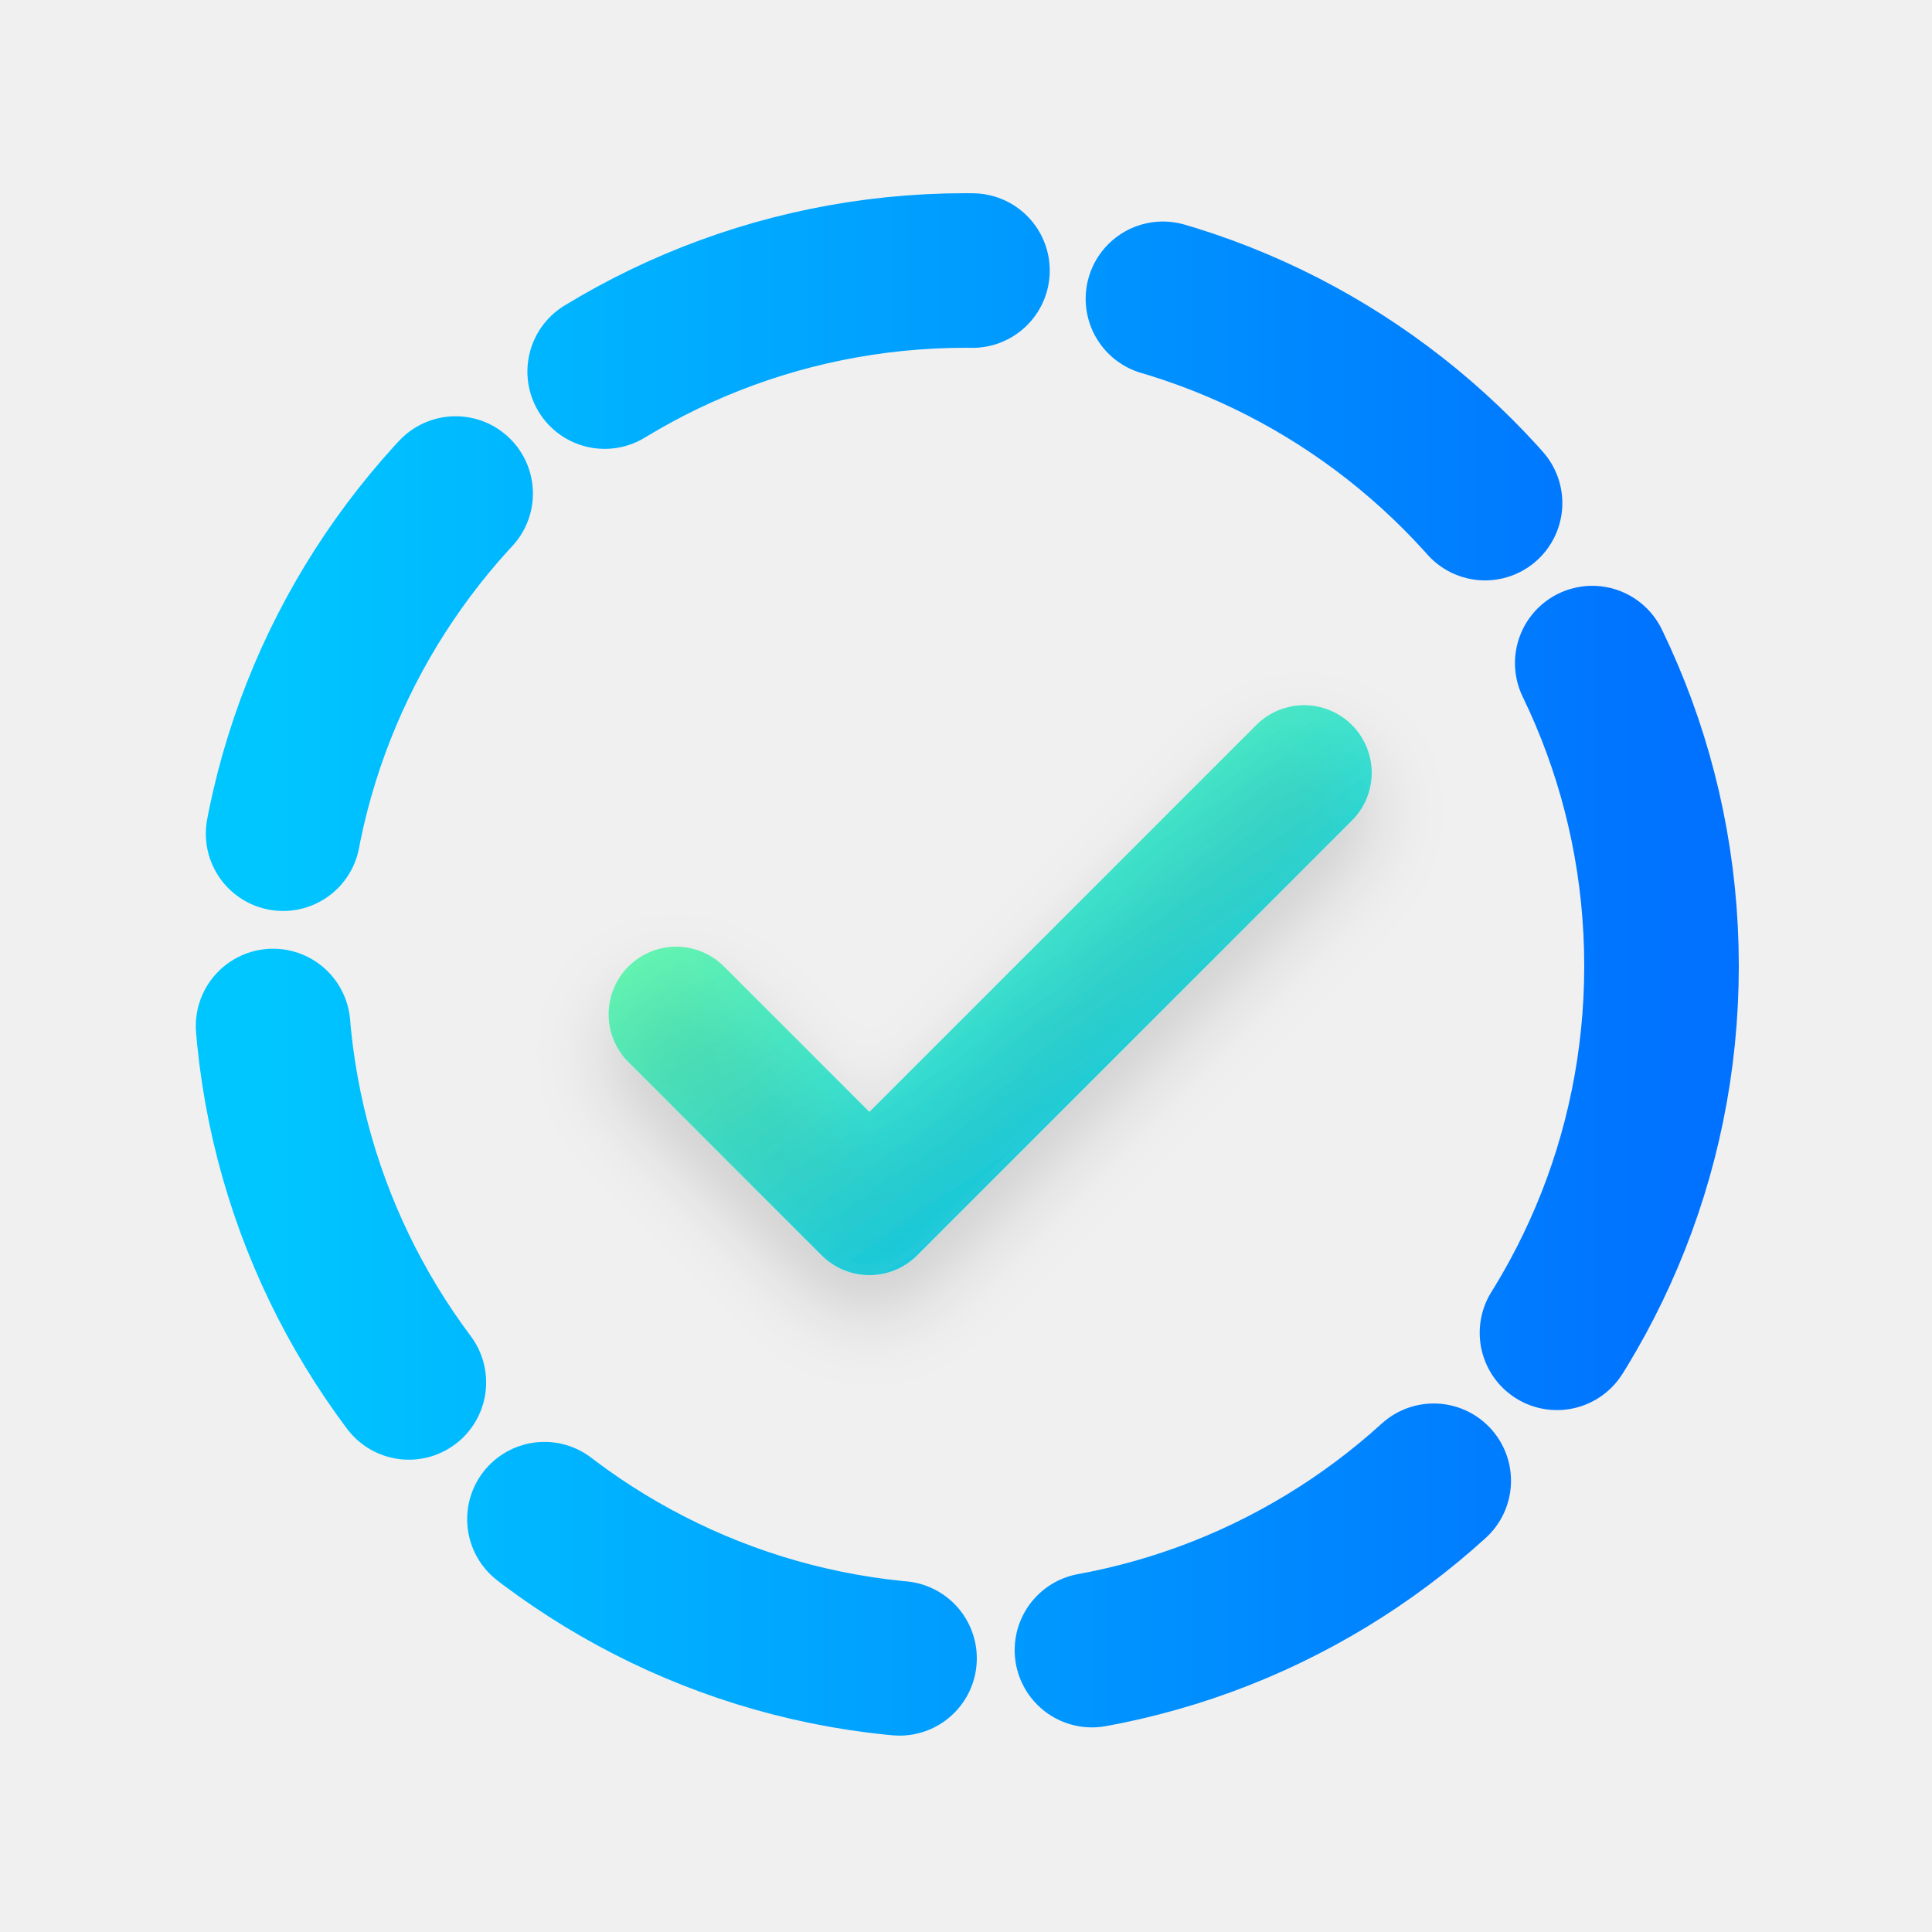
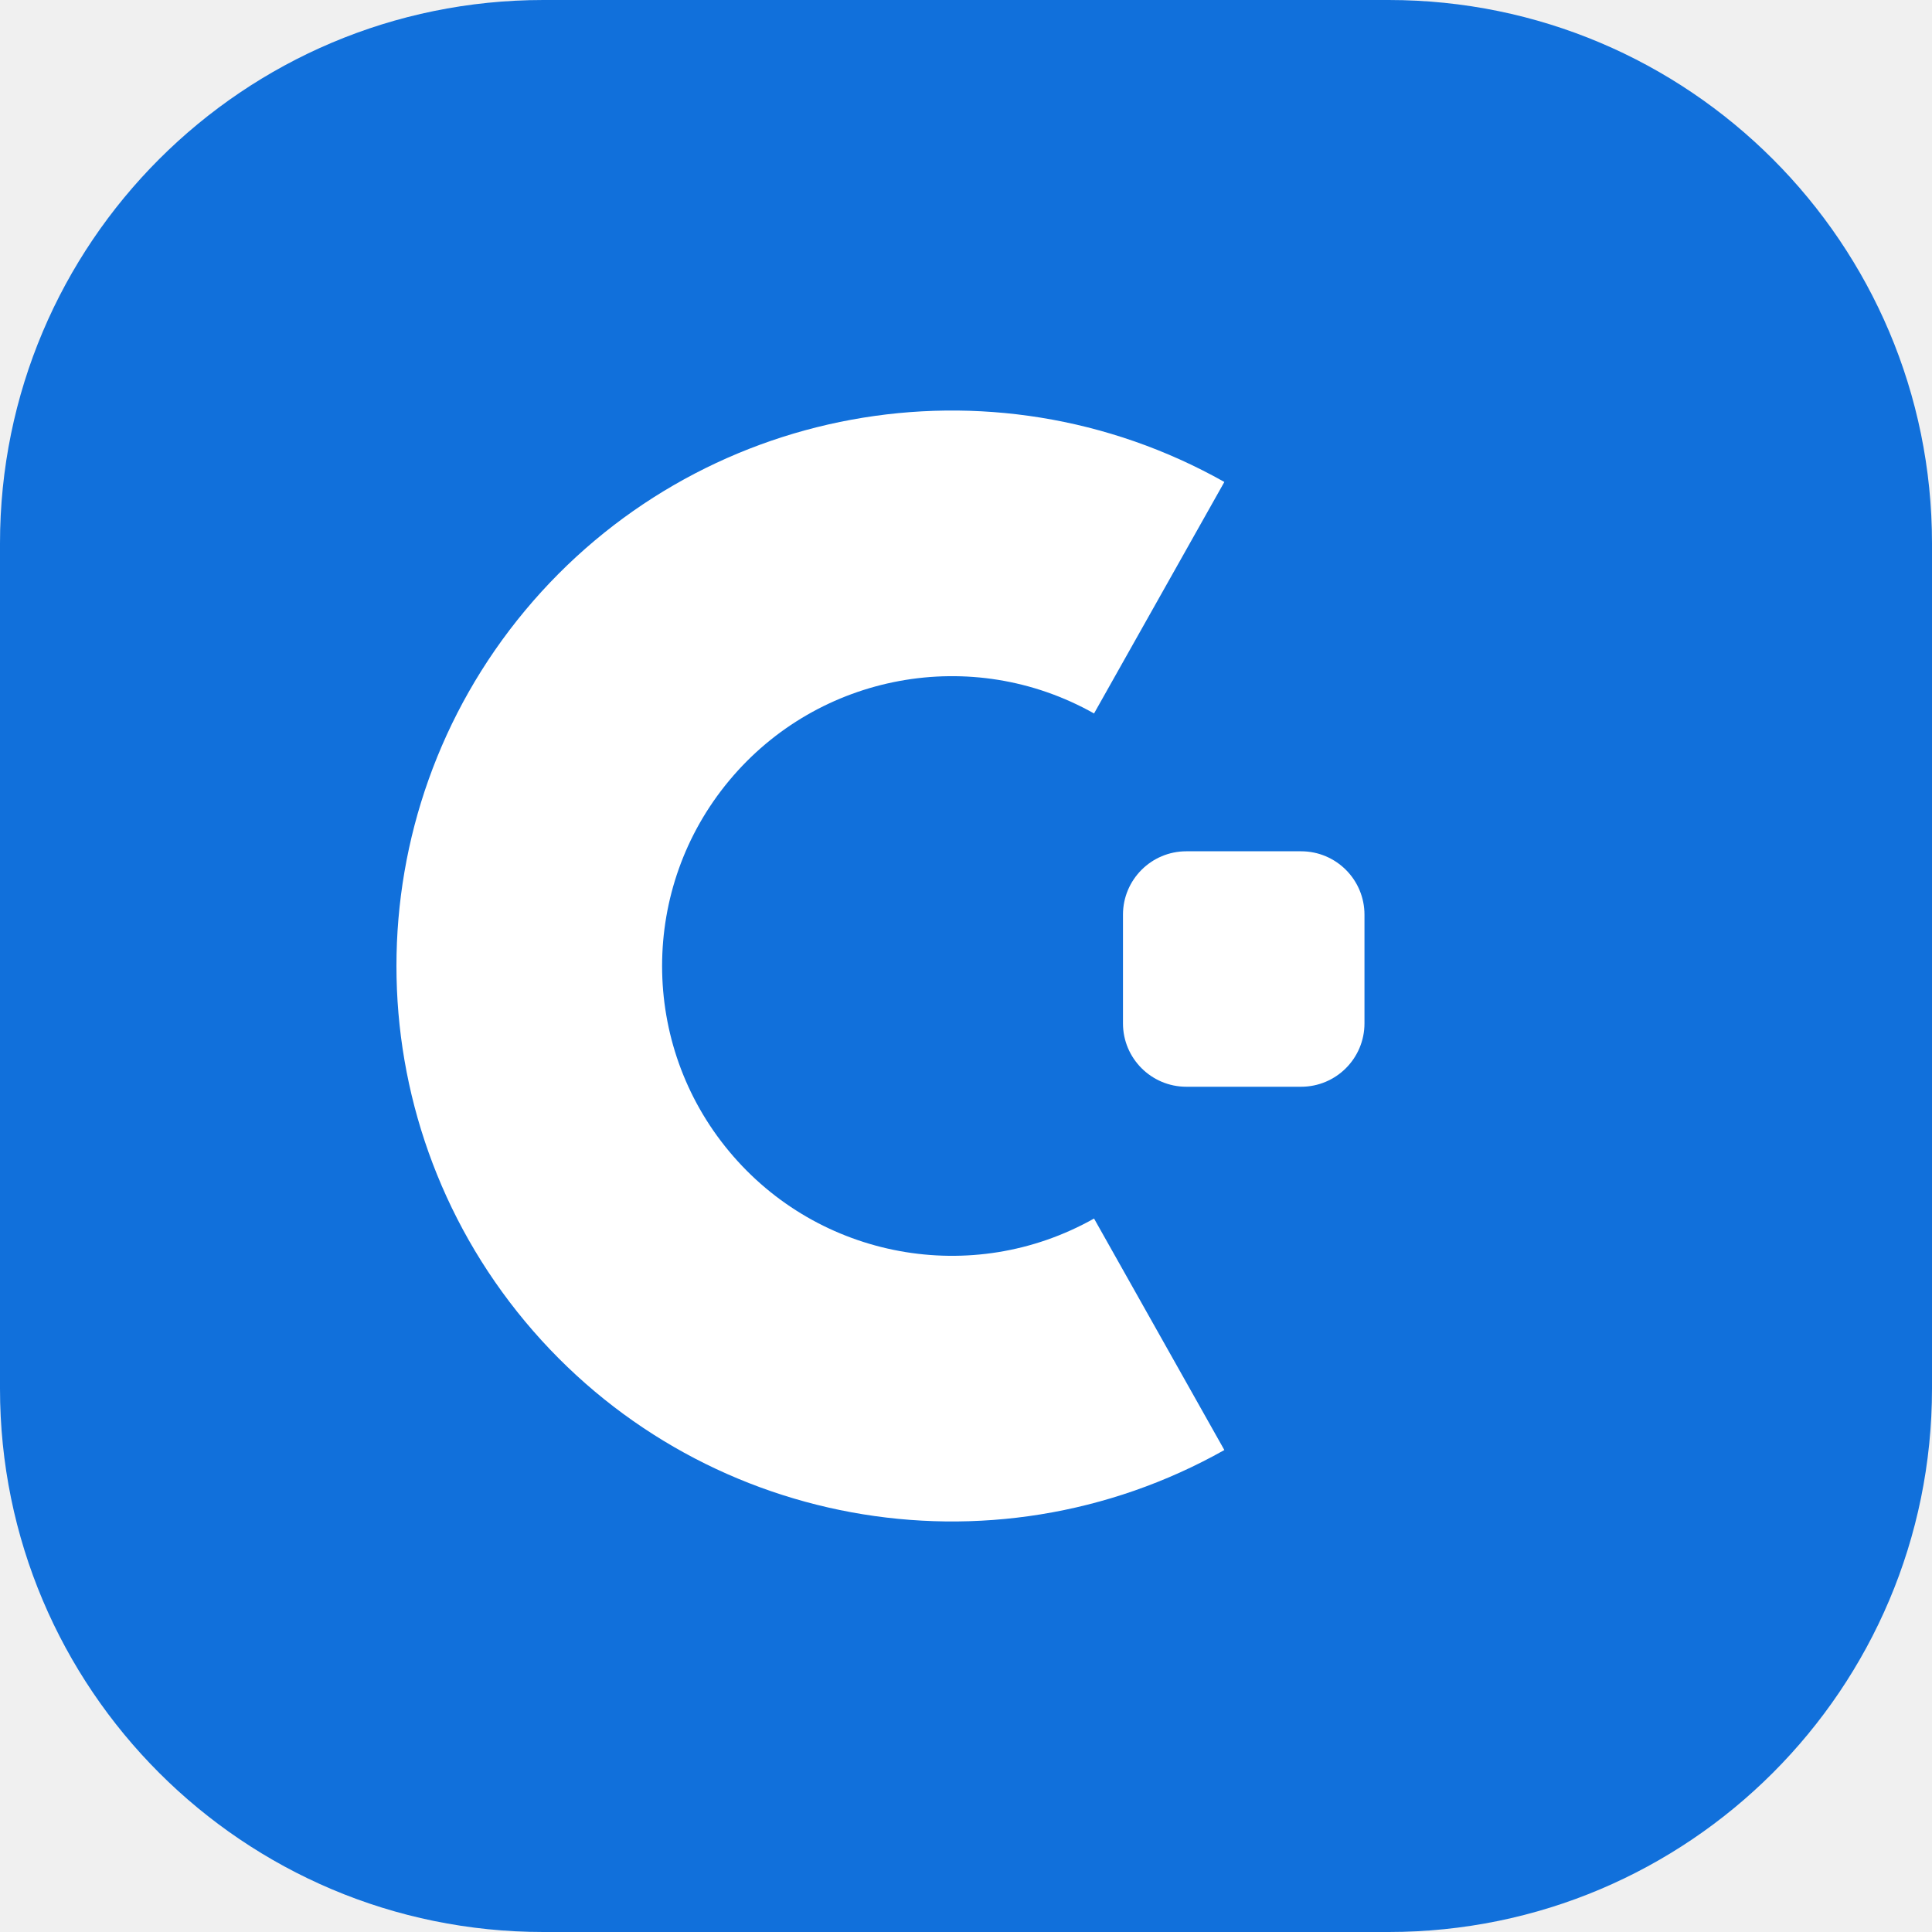
- <svg xmlns="http://www.w3.org/2000/svg" viewBox="0 0 200 200" width="200" height="200">
-   <defs>
-     <linearGradient id="ringGrad" x1="0%" y1="0%" x2="100%" y2="0%">
-       <stop offset="0%" stop-color="#00C6FF" />
-       <stop offset="100%" stop-color="#0072FF" />
-     </linearGradient>
-     <linearGradient id="checkGrad" x1="0%" y1="0%" x2="100%" y2="100%">
-       <stop offset="0%" stop-color="#7AFFA1" />
-       <stop offset="100%" stop-color="#00C6FF" />
-     </linearGradient>
-     <filter id="shadow" x="-50%" y="-50%" width="200%" height="200%">
-       <feOffset in="SourceAlpha" dx="0" dy="4" result="off" />
-       <feGaussianBlur in="off" stdDeviation="4" result="blur" />
-       <feFlood flood-color="#000" flood-opacity="0.15" result="color" />
-       <feComposite in="color" in2="blur" operator="in" result="shadow" />
-       <feComposite in="shadow" in2="SourceGraphic" operator="over" />
-     </filter>
-   </defs>
-   <circle cx="100" cy="100" r="72" fill="none" stroke="url(#ringGrad)" stroke-width="16" stroke-dasharray="40 20" stroke-linecap="round" />
-   <path d="M70,105 L90,125 L135,80" fill="none" stroke="url(#checkGrad)" stroke-width="14" stroke-linecap="round" stroke-linejoin="round" filter="url(#shadow)" />
+ <svg xmlns="http://www.w3.org/2000/svg" viewBox="0 0 32 32" width="32" height="32" role="img" aria-label="Criterium">
+   <path d="M0 9a9 9 0 0 1 9-9h14a9 9 0 0 1 9 9v14a9 9 0 0 1-9 9H9a9 9 0 0 1-9-9z" fill="#1170db" />
+   <path d="M19.2 22.1A7 7 0 1 1 19.2 9.9" fill="none" stroke="#fff" stroke-width="4.4" />
+   <rect x="18.6" y="14.1" width="4" height="3.9" rx="1.05" fill="#fff" />
</svg>
